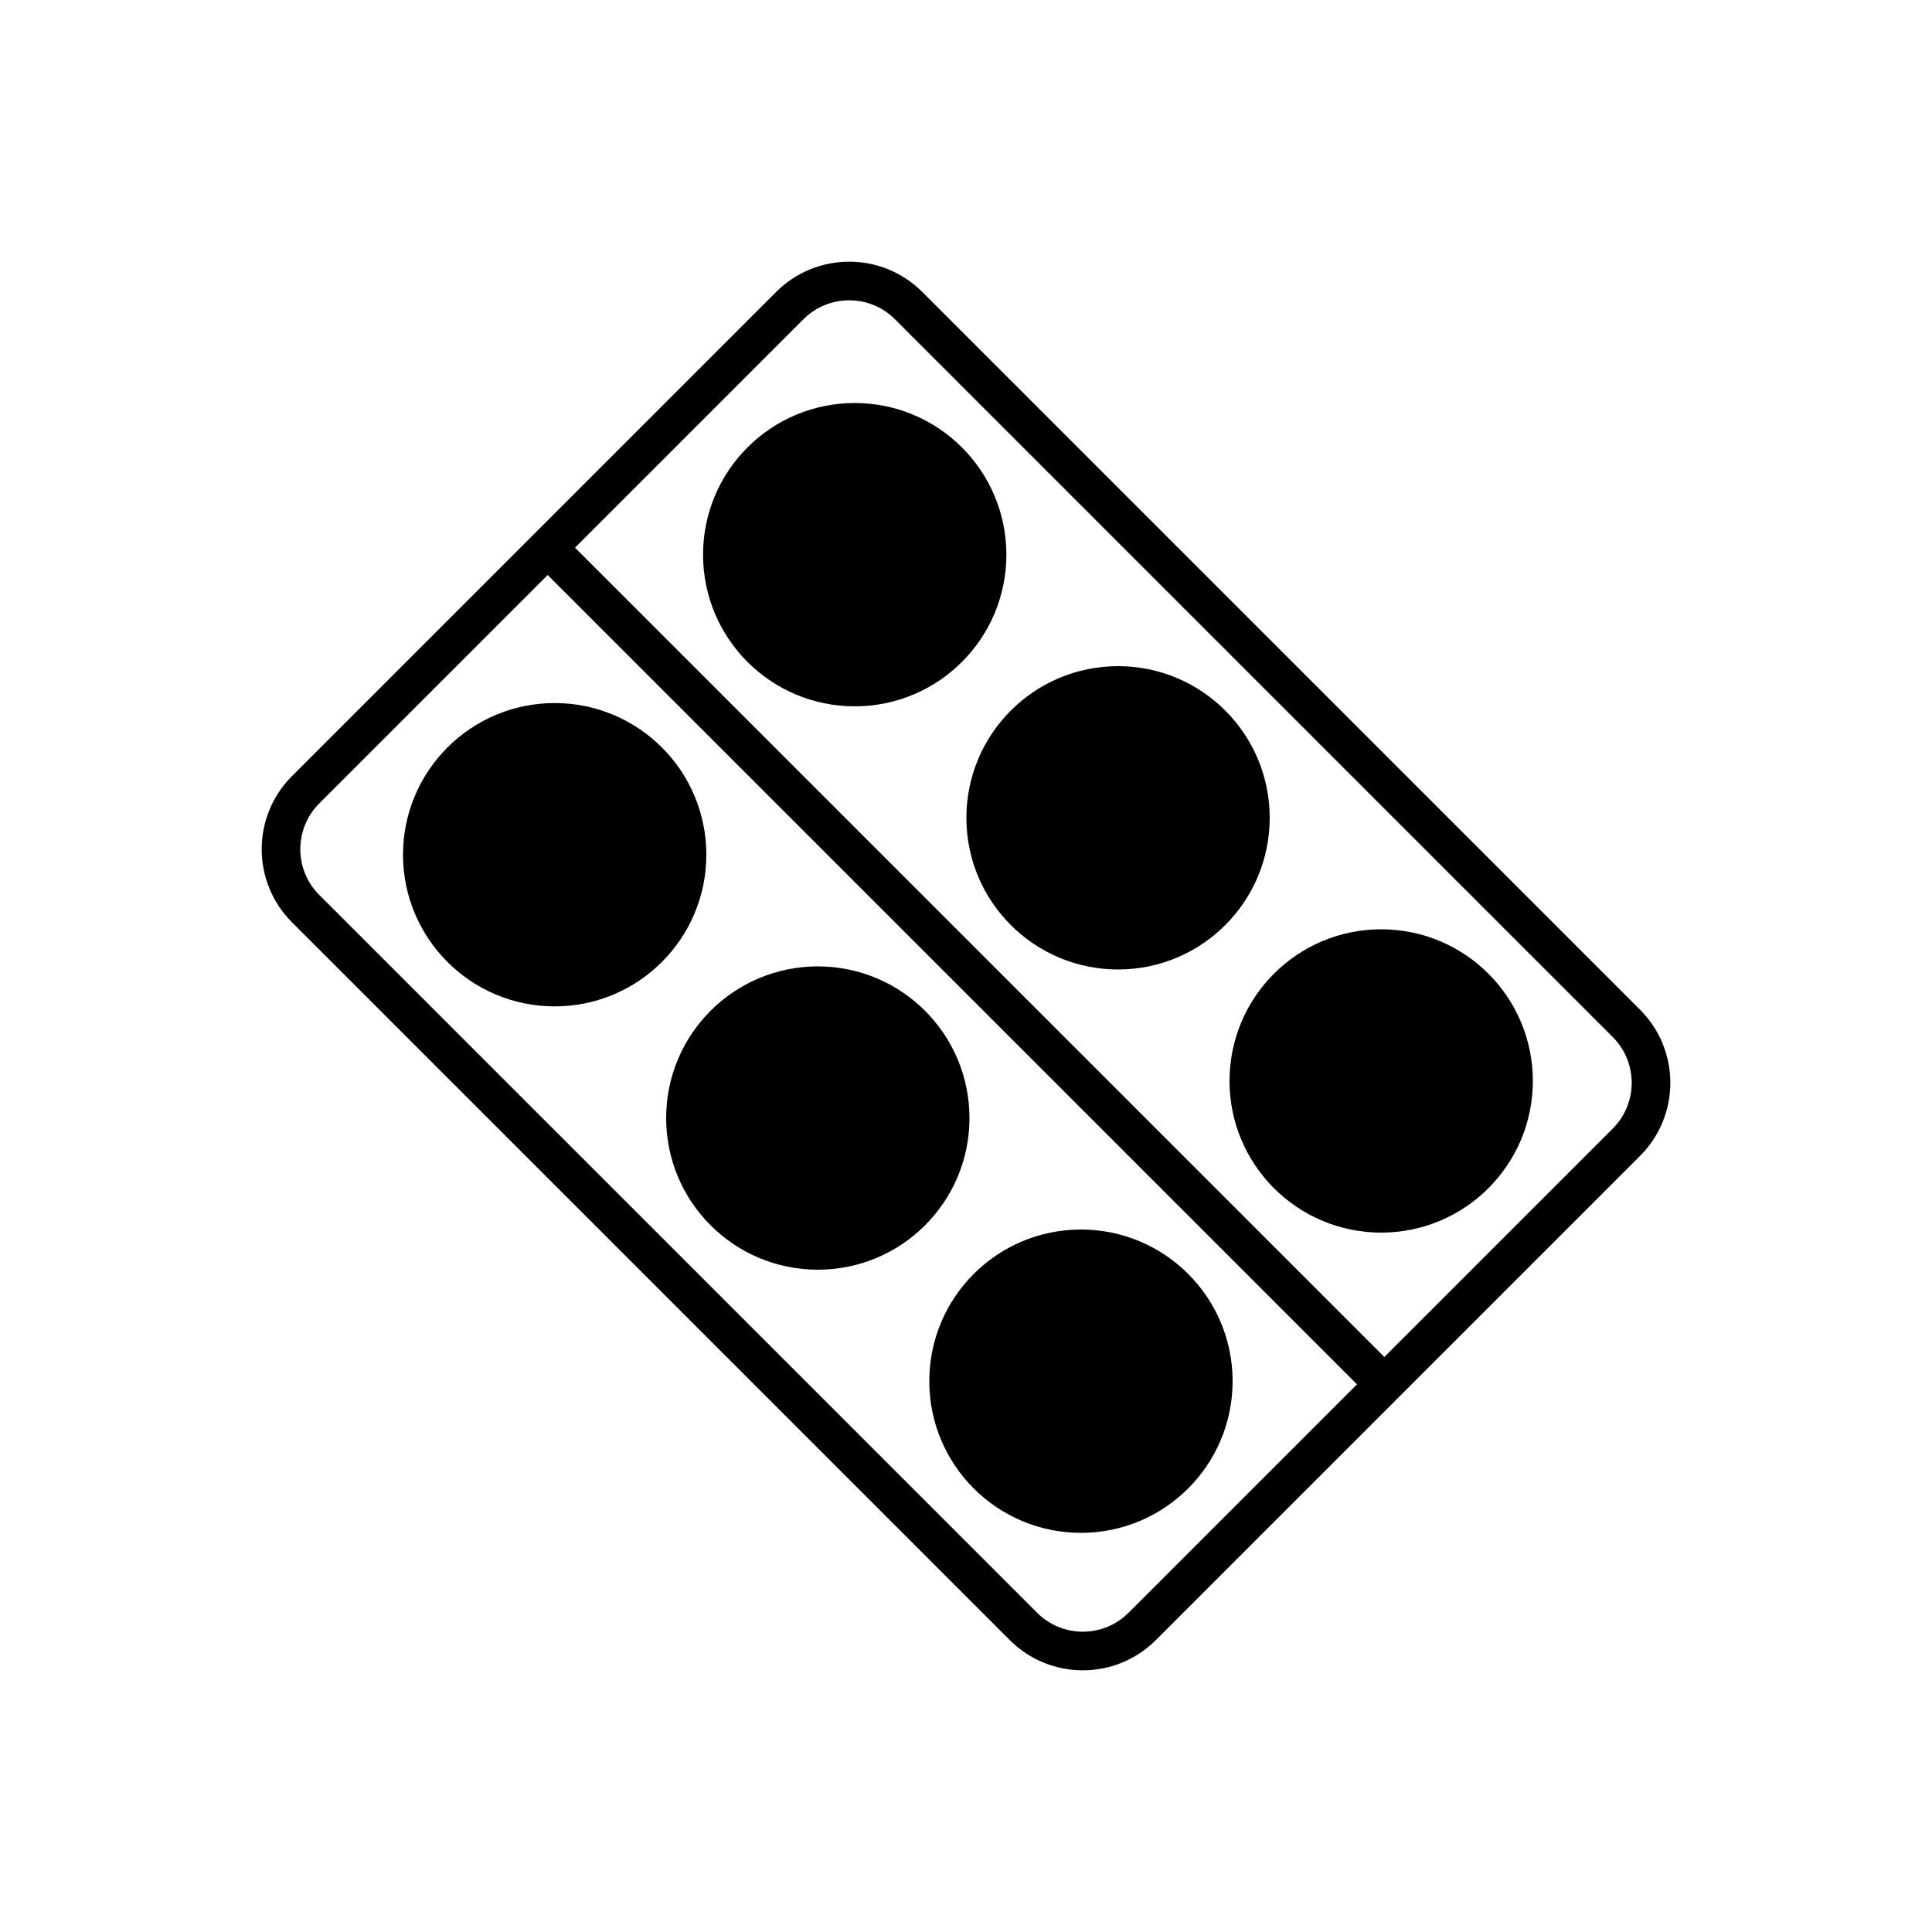
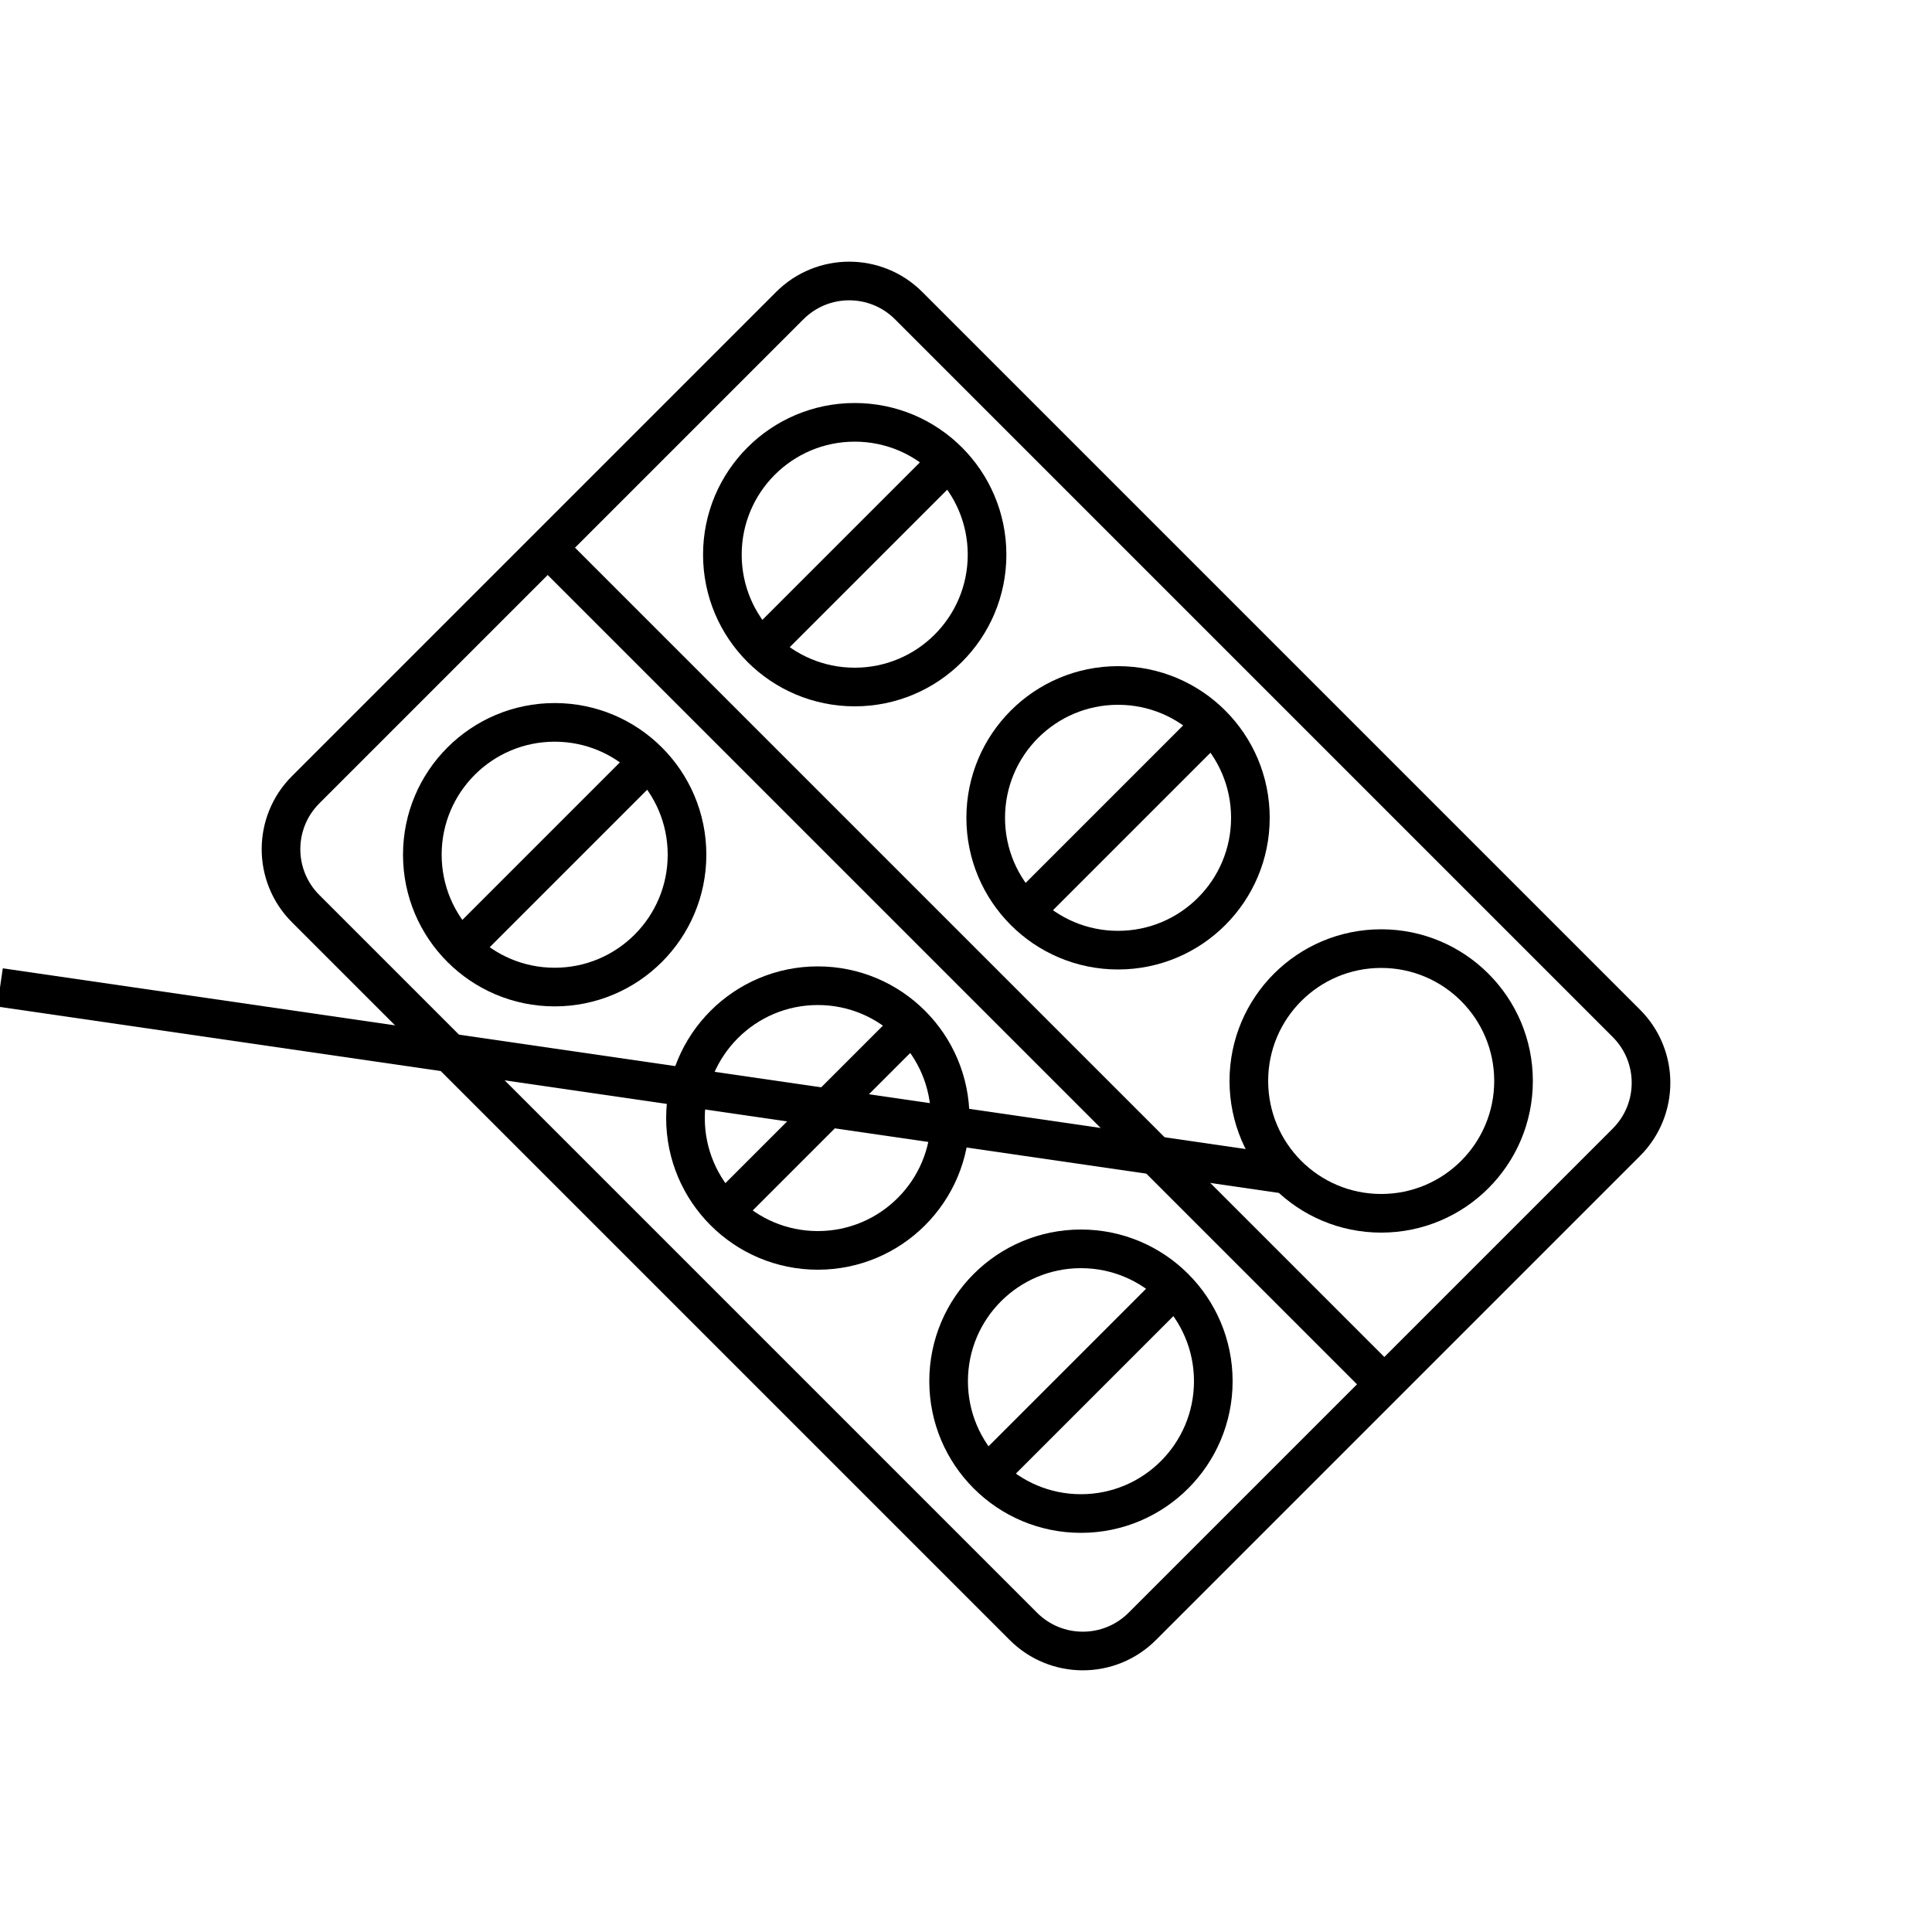
- <svg xmlns="http://www.w3.org/2000/svg" width="800px" height="800px" viewBox="0 0 100 100">
-   <rect height="61.24" rx="4.35" transform="translate(-20.71 50) rotate(-45)" width="44.14" x="27.93" y="19.38" fill="none" stroke="currentColor" stroke-linejoin="round" stroke-width="2" />
-   <line x1="28.35" x2="71.65" y1="28.35" y2="71.65" fill="none" stroke="currentColor" stroke-linejoin="round" stroke-width="2" />
-   <circle cx="28.71" cy="44.24" r="6.85" fill="currentColor" stroke="currentColor" stroke-linejoin="round" stroke-width="2" />
-   <line x1="23.87" x2="33.56" y1="49.09" y2="39.4" fill="none" stroke="currentColor" stroke-linejoin="round" stroke-width="2" />
-   <circle cx="42.33" cy="57.87" r="6.85" fill="currentColor" stroke="currentColor" stroke-linejoin="round" stroke-width="2" />
-   <line x1="37.49" x2="47.18" y1="62.71" y2="53.02" fill="none" stroke="currentColor" stroke-linejoin="round" stroke-width="2" />
-   <circle cx="55.95" cy="71.49" r="6.85" fill="currentColor" stroke="currentColor" stroke-linejoin="round" stroke-width="2" />
-   <line x1="51.11" x2="60.8" y1="76.33" y2="66.64" fill="none" stroke="currentColor" stroke-linejoin="round" stroke-width="2" />
-   <circle cx="44.24" cy="28.71" r="6.85" fill="currentColor" stroke="currentColor" stroke-linejoin="round" stroke-width="2" />
-   <line x1="49.09" x2="39.4" y1="23.87" y2="33.56" fill="none" stroke="currentColor" stroke-linejoin="round" stroke-width="2" />
-   <circle cx="57.87" cy="42.33" r="6.85" fill="currentColor" stroke="currentColor" stroke-linejoin="round" stroke-width="2" />
-   <line x1="62.71" x2="53.02" y1="37.49" y2="47.18" fill="none" stroke="currentColor" stroke-linejoin="round" stroke-width="2" />
-   <circle cx="71.49" cy="55.95" r="6.85" fill="currentColor" stroke="currentColor" stroke-linejoin="round" stroke-width="2" />
-   <line x1="76.33" x2="66.64" y1="51.11" y2="60.8" fill="none" stroke="currentColor" stroke-linejoin="round" stroke-width="2" />
+ <svg xmlns="http://www.w3.org/2000/svg" width="800px" height="800px" viewBox="0 0 100 100" data-name="Layer 1" id="Layer_1">
+   <defs>
+     <style>.cls-1{fill:none;stroke:currentColor;stroke-linejoin:round;stroke-width:2px;}</style>
+   </defs>
+   <rect class="cls-1" height="61.24" rx="4.35" transform="translate(-20.71 50) rotate(-45)" width="44.14" x="27.93" y="19.38" />
+   <line class="cls-1" x1="28.35" x2="71.65" y1="28.35" y2="71.65" />
+   <circle class="cls-1" cx="28.71" cy="44.24" r="6.85" />
+   <line class="cls-1" x1="23.87" x2="33.56" y1="49.09" y2="39.4" />
+   <circle class="cls-1" cx="42.33" cy="57.87" r="6.85" />
+   <line class="cls-1" x1="37.49" x2="47.18" y1="62.71" y2="53.02" />
+   <circle class="cls-1" cx="55.95" cy="71.49" r="6.85" />
+   <line class="cls-1" x1="51.11" x2="60.8" y1="76.33" y2="66.64" />
+   <circle class="cls-1" cx="44.24" cy="28.71" r="6.85" />
+   <line class="cls-1" x1="49.09" x2="39.4" y1="23.87" y2="33.56" />
+   <circle class="cls-1" cx="57.87" cy="42.33" r="6.85" />
+   <line class="cls-1" x1="62.71" x2="53.02" y1="37.49" y2="47.18" />
+   <circle class="cls-1" cx="71.49" cy="55.95" r="6.85" />
+   <line class="cls-1" x1="76.3 3" x2="66.64" y1="51.11" y2="60.8" />
</svg>
